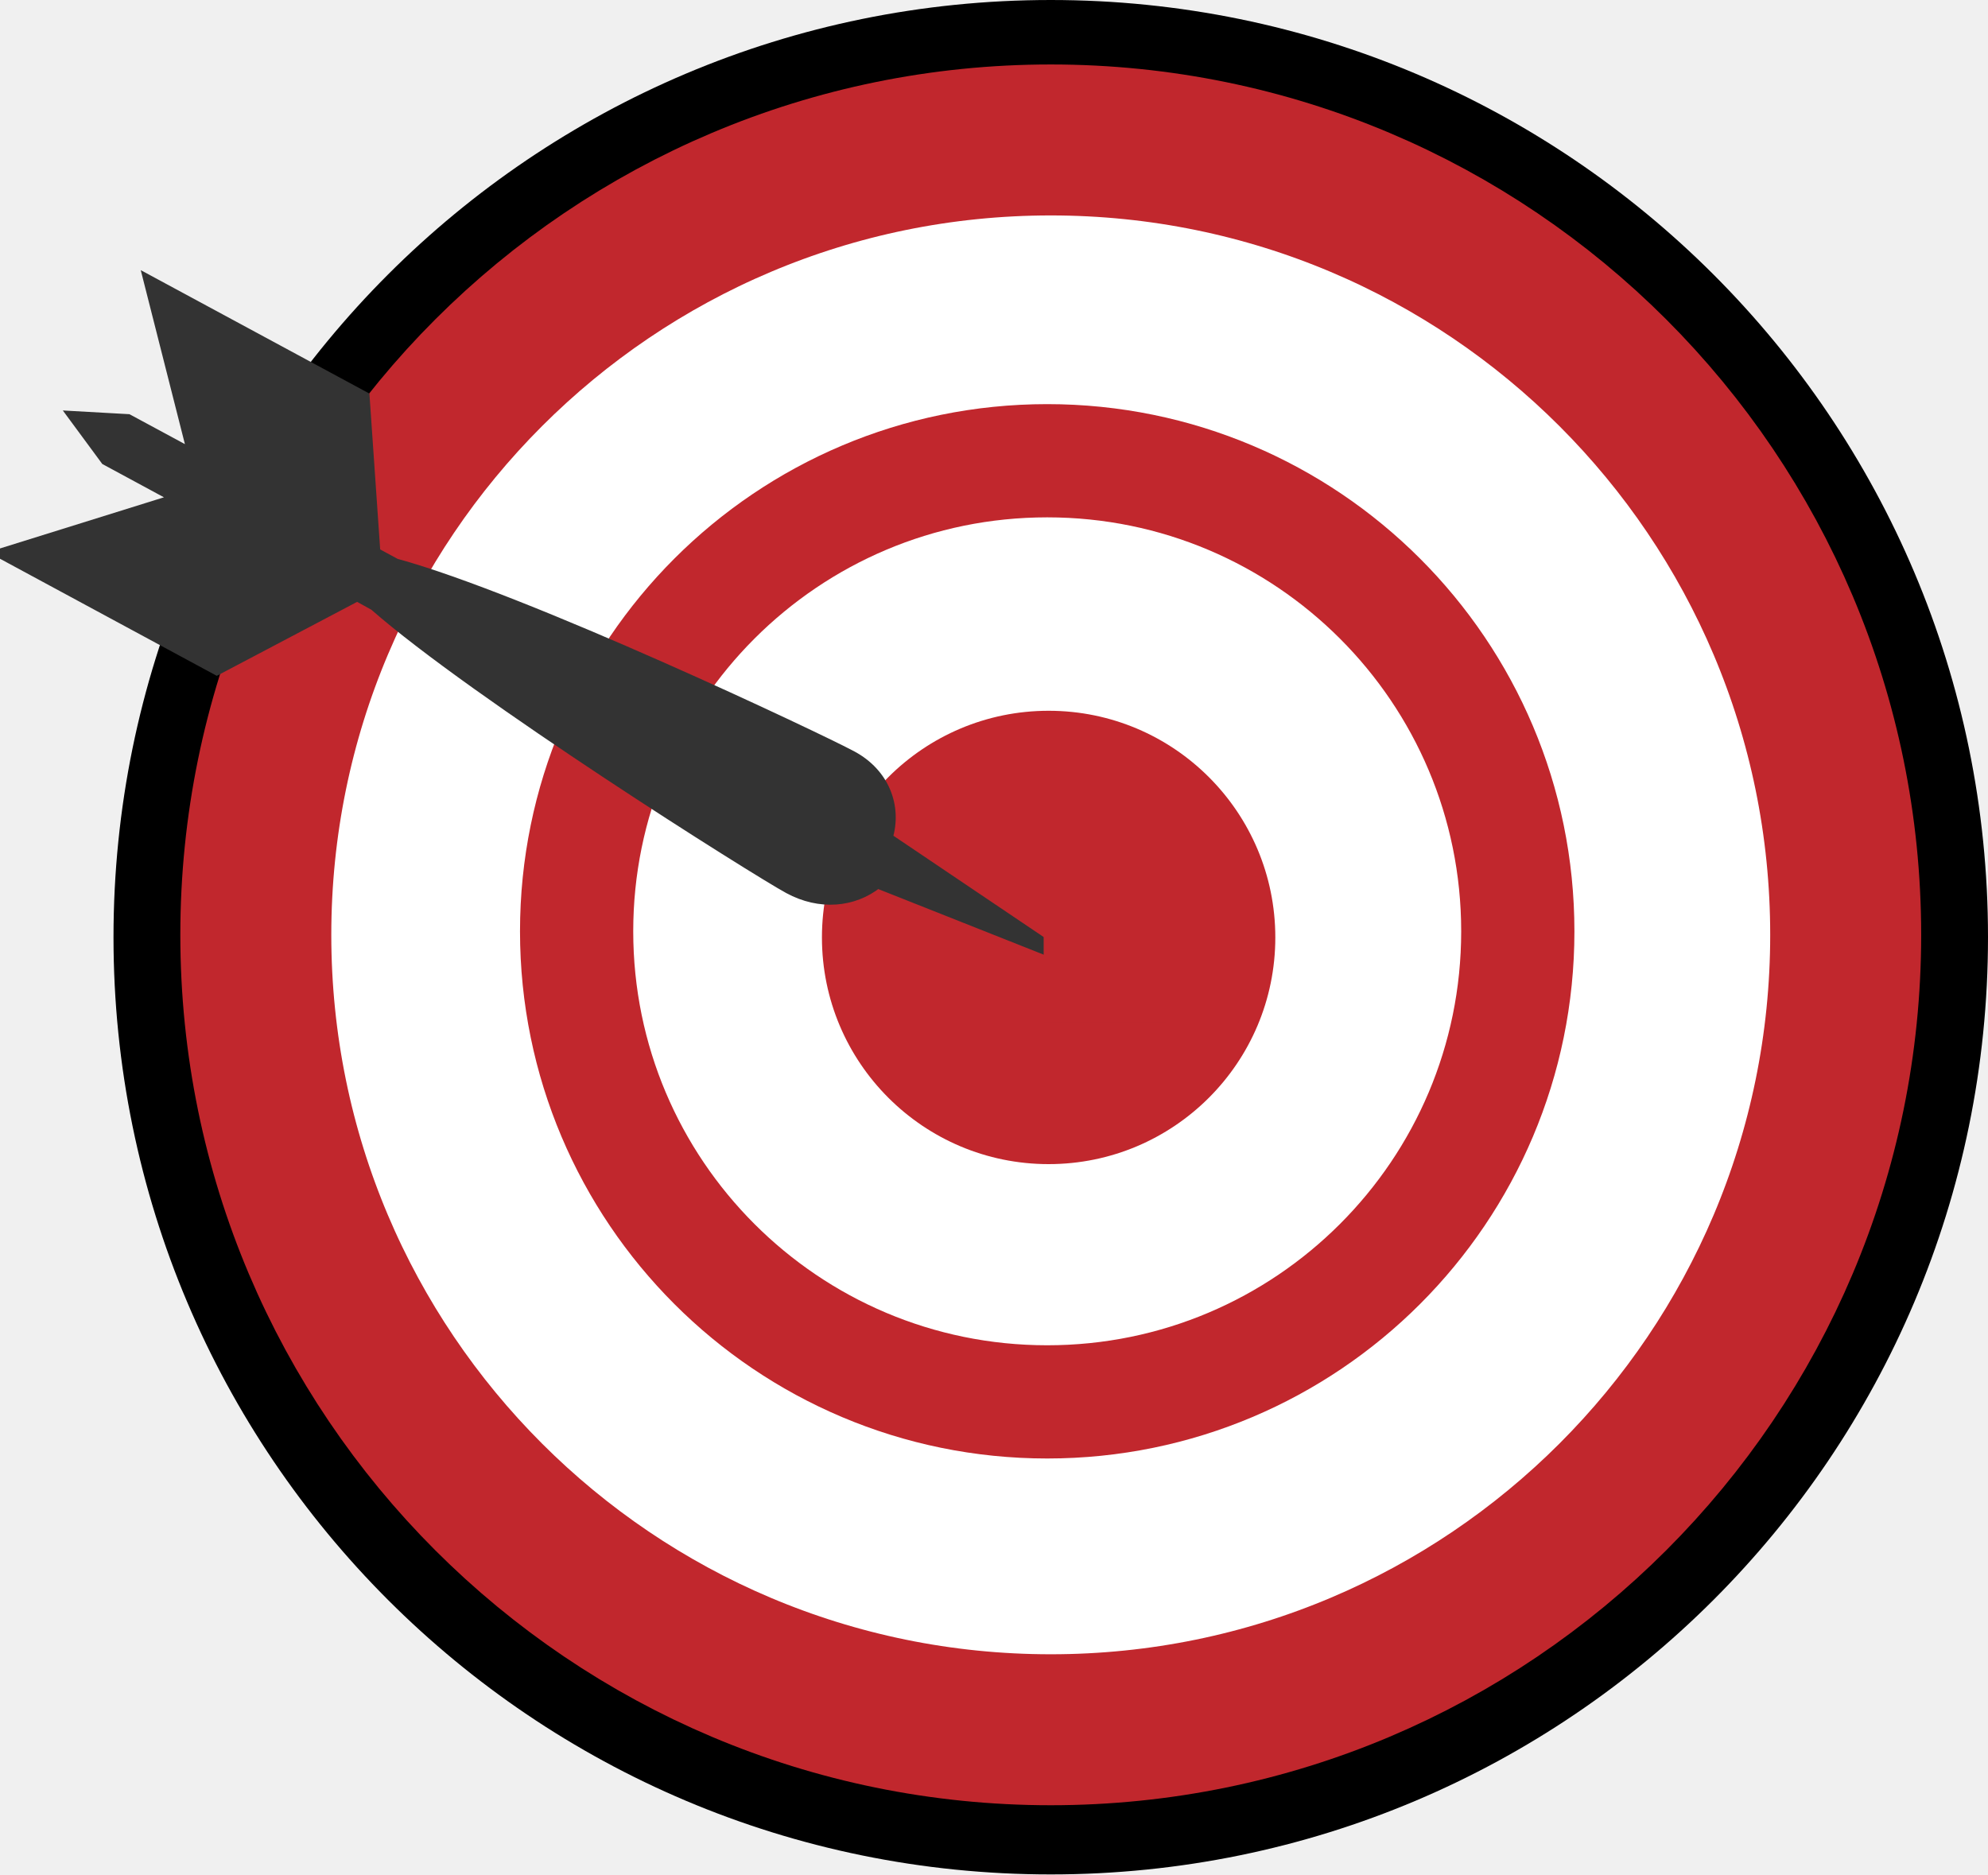
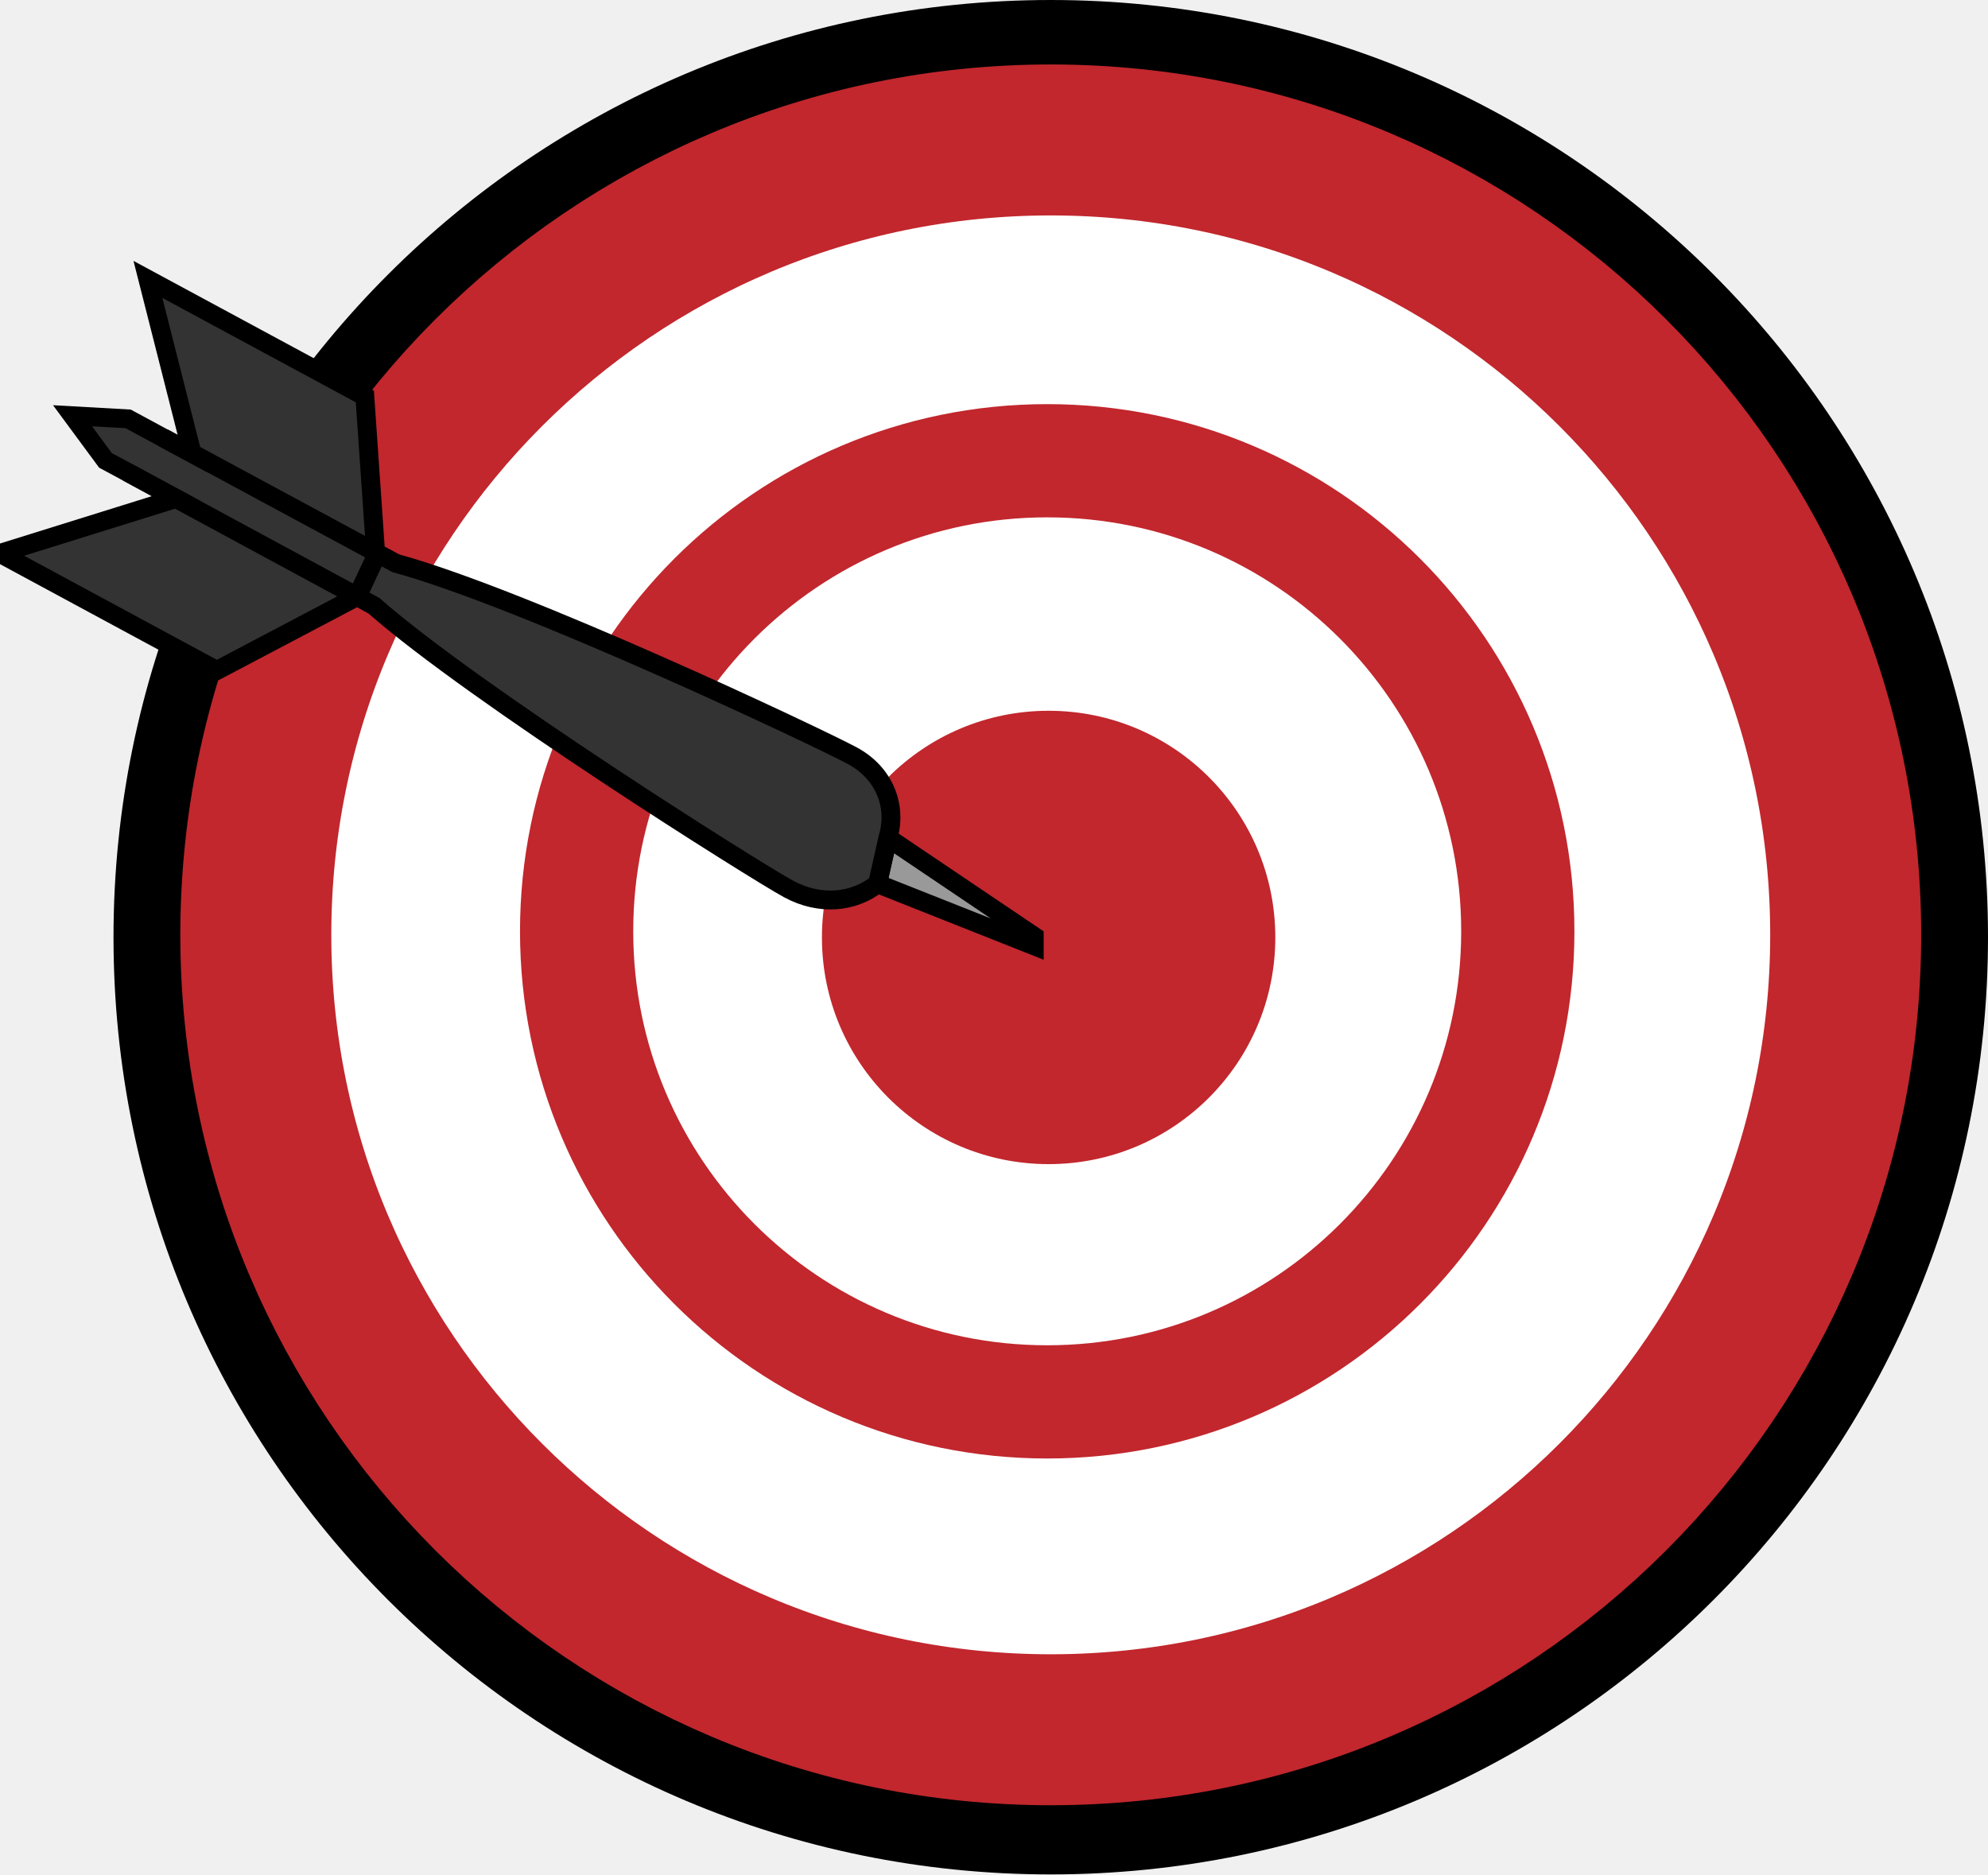
- <svg xmlns="http://www.w3.org/2000/svg" version="1.1" x="0px" y="0px" width="210.695px" height="198.667px" viewBox="0 0 210.695 198.667" enable-background="new 0 0 210.695 198.667" xml:space="preserve">
+ <svg xmlns="http://www.w3.org/2000/svg" version="1.1" id="Capa_1" x="0px" y="0px" width="210.695px" height="198.667px" viewBox="0 0 210.695 198.667" enable-background="new 0 0 210.695 198.667" xml:space="preserve">
  <g id="Capa_4">
    <circle cx="111.362" cy="99.333" r="99.333" />
  </g>
-   <g id="Capa_1">
+   <g id="Capa_1_1_">
    <circle fill="#FFFFFF" stroke="#C1272D" stroke-width="16" stroke-miterlimit="10" cx="111.362" cy="99.083" r="84.25" />
    <circle fill="#FFFFFF" stroke="#C1272D" stroke-width="12" stroke-miterlimit="10" cx="110.987" cy="98.708" r="49.875" />
    <circle fill="#C1272D" cx="111.137" cy="99.358" r="24.025" />
  </g>
-   <g id="Capa_2">
-     <path fill="#333333" stroke="#333333" stroke-miterlimit="10" d="M113.232,101.683l-20.225-8.02c-2.56,2.02-6.123,2.35-9.442,0.55   c-3.47-1.88-33.227-20.61-43.917-30l-1.793-0.99l-14.876,7.84L0,58.653l18.656-5.82l-7.477-4.04l-3.488-4.73l5.891,0.33l6.78,3.66   l-4.68-18.44l22.99,12.41l1.14,16.52l2.13,1.15l0.02,0.01c13.58,3.69,44.89,18.51,48.37,20.39c3.42,1.84,4.78,5.37,3.78,8.69v0.01   L113.232,101.683z" />
-   </g>
+   <polygon fill="#999999" stroke="#000000" stroke-width="2" stroke-miterlimit="10" points="113.227,101.683 93.008,93.664   94.107,88.793 " />
+   <path fill="#333333" stroke="#000000" stroke-width="2" stroke-miterlimit="10" d="M94.107,88.784v0.01l-1.1,4.87  c-2.56,2.02-6.12,2.35-9.44,0.55c-3.47-1.88-33.23-20.61-43.92-30l-1.79-0.99l-14.88,7.84l-22.98-12.41l18.66-5.82l-5.14-2.78  l-2.34-1.26l-3.49-4.73l5.89,0.33l3.74,2.02l3.04,1.64l-4.68-18.44l22.99,12.41l1.14,16.52l2.13,1.15l0.02,0.01  c13.58,3.69,44.89,18.51,48.37,20.39C93.747,81.934,95.107,85.463,94.107,88.784z" />
  <g id="Capa_3">
    <rect x="110.612" y="90.333" fill="#C1272D" width="13" height="18" />
  </g>
+   <line fill="none" stroke="#000000" stroke-width="2" stroke-miterlimit="10" x1="13.518" y1="50.057" x2="37.855" y2="63.223" />
+   <line fill="none" stroke="#000000" stroke-width="2" stroke-miterlimit="10" x1="17.317" y1="46.409" x2="39.812" y2="58.543" />
+   <line fill="none" stroke="#000000" stroke-width="2" stroke-miterlimit="10" x1="37.855" y1="63.223" x2="39.812" y2="59.051" />
+   <line fill="none" stroke="#000000" stroke-width="2" stroke-miterlimit="10" x1="94.107" y1="88.793" x2="94.107" y2="88.784" />
</svg>
